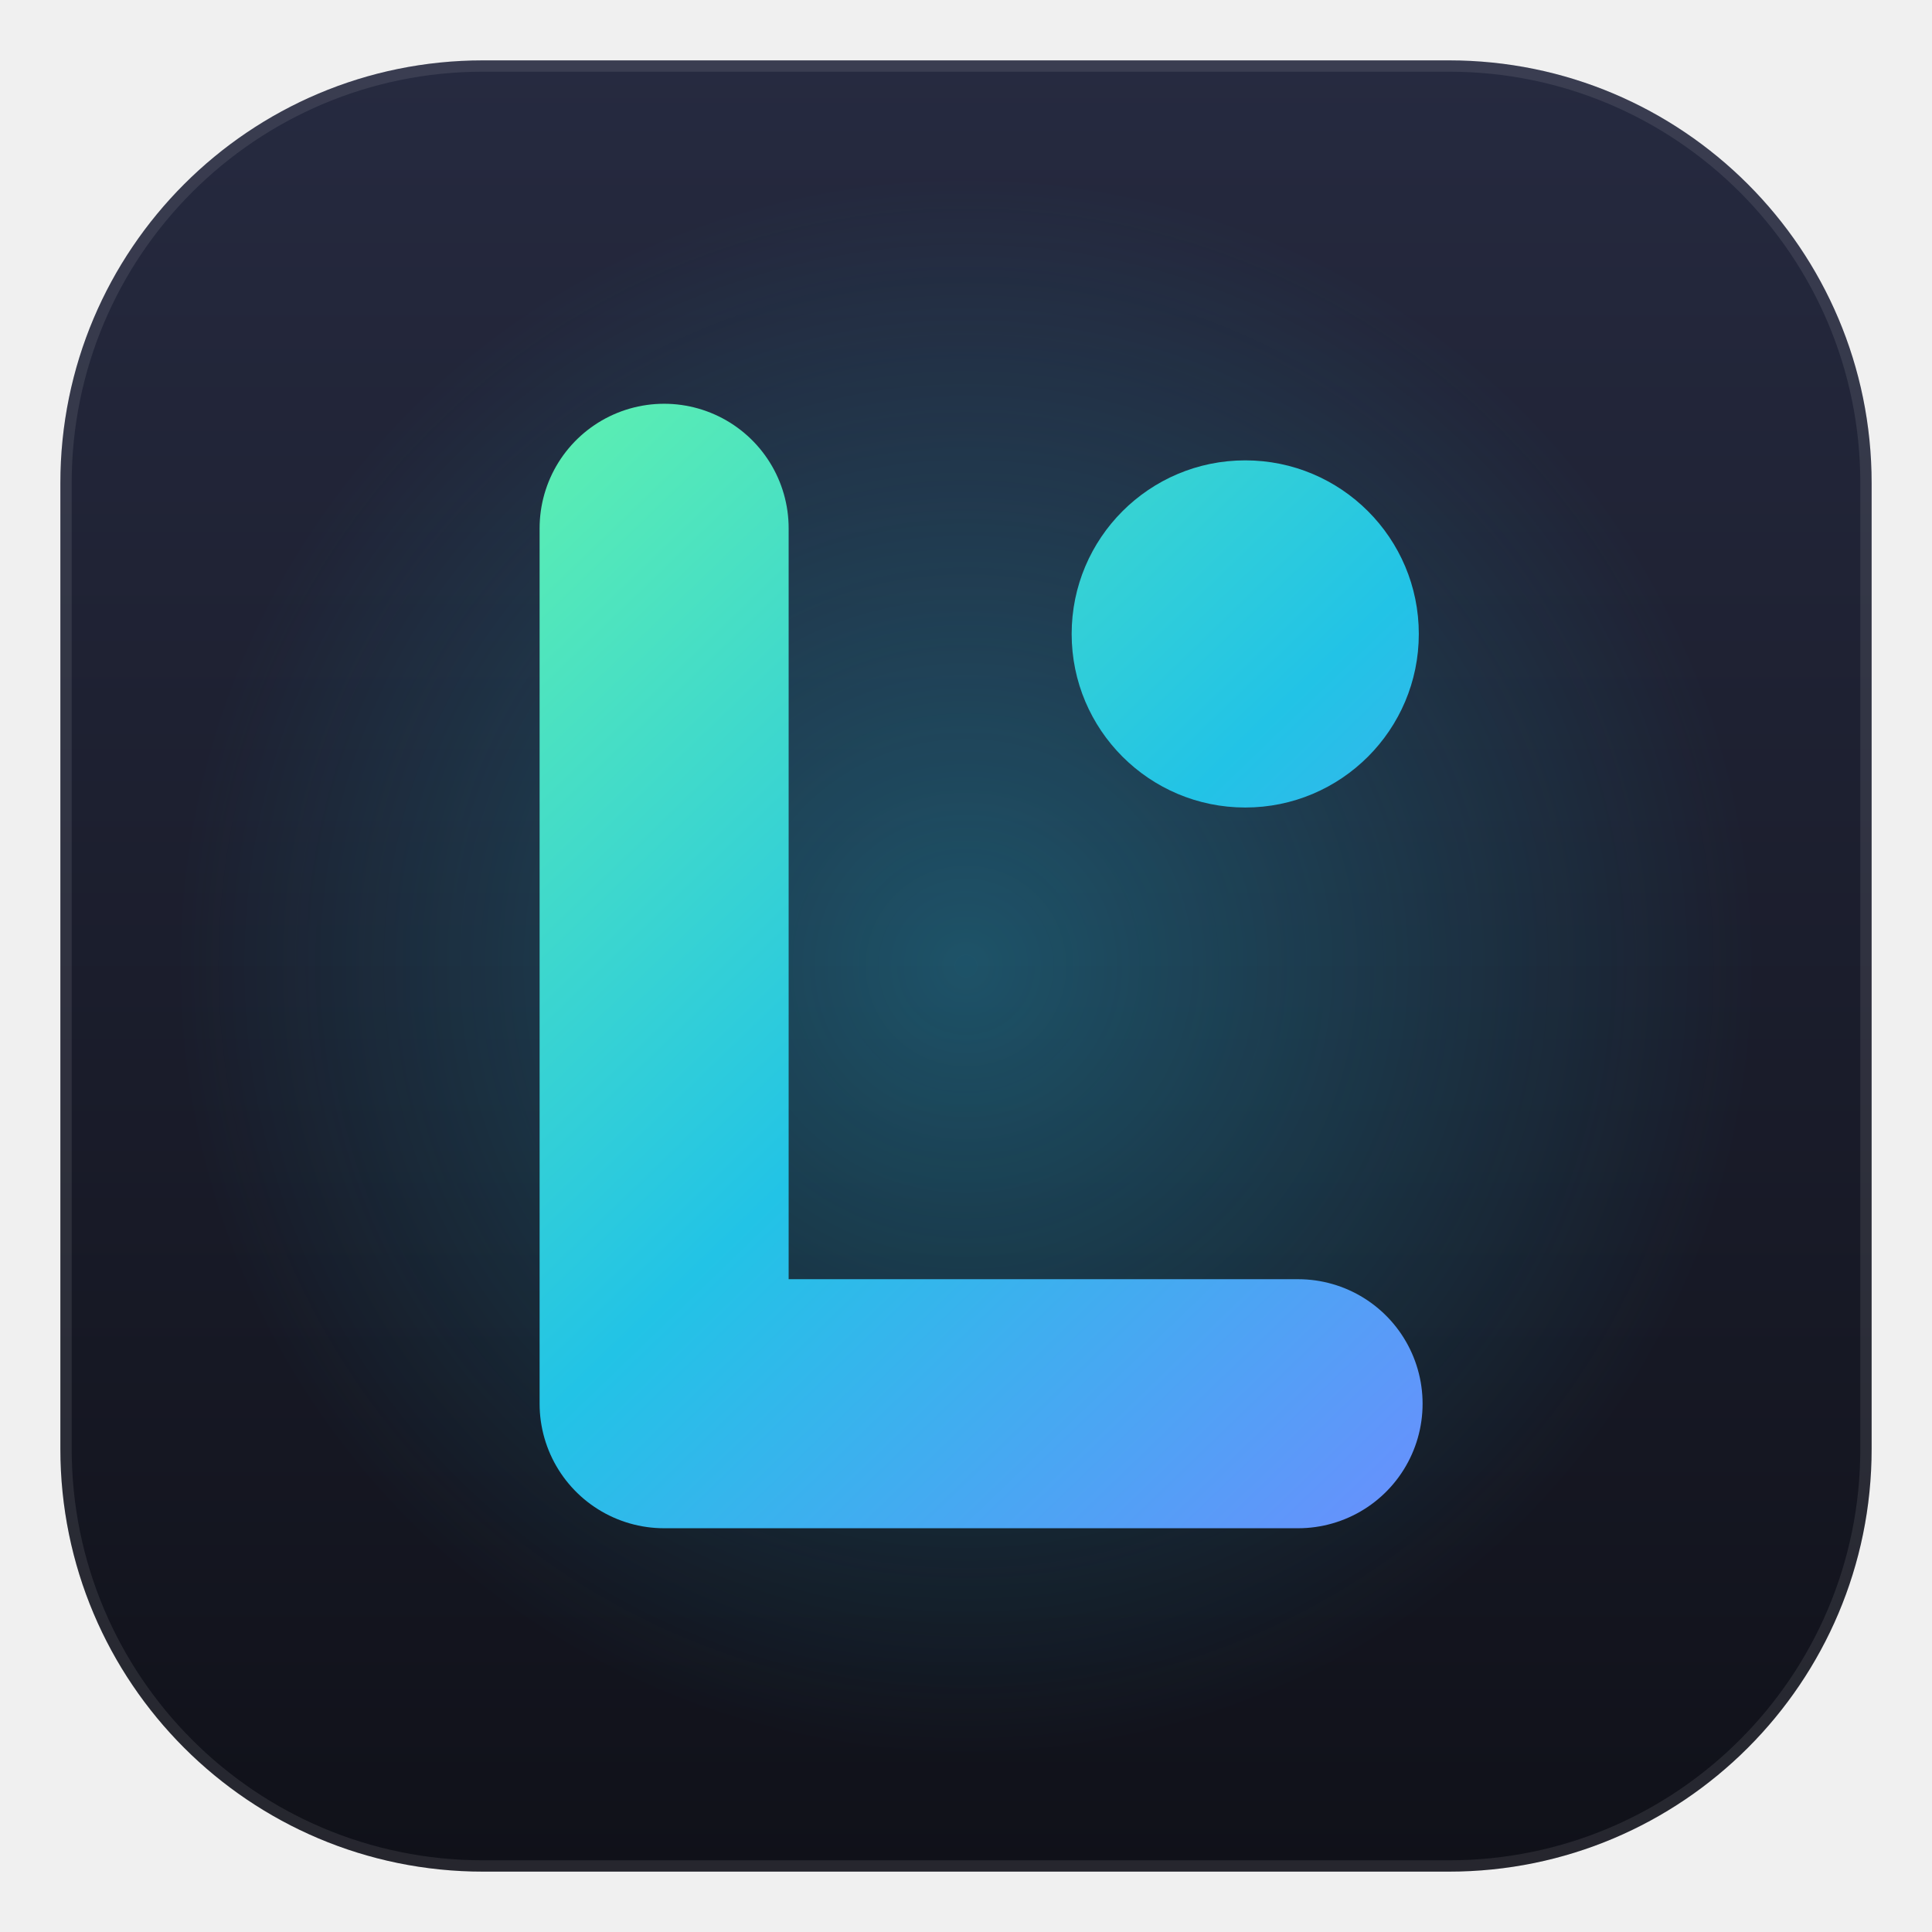
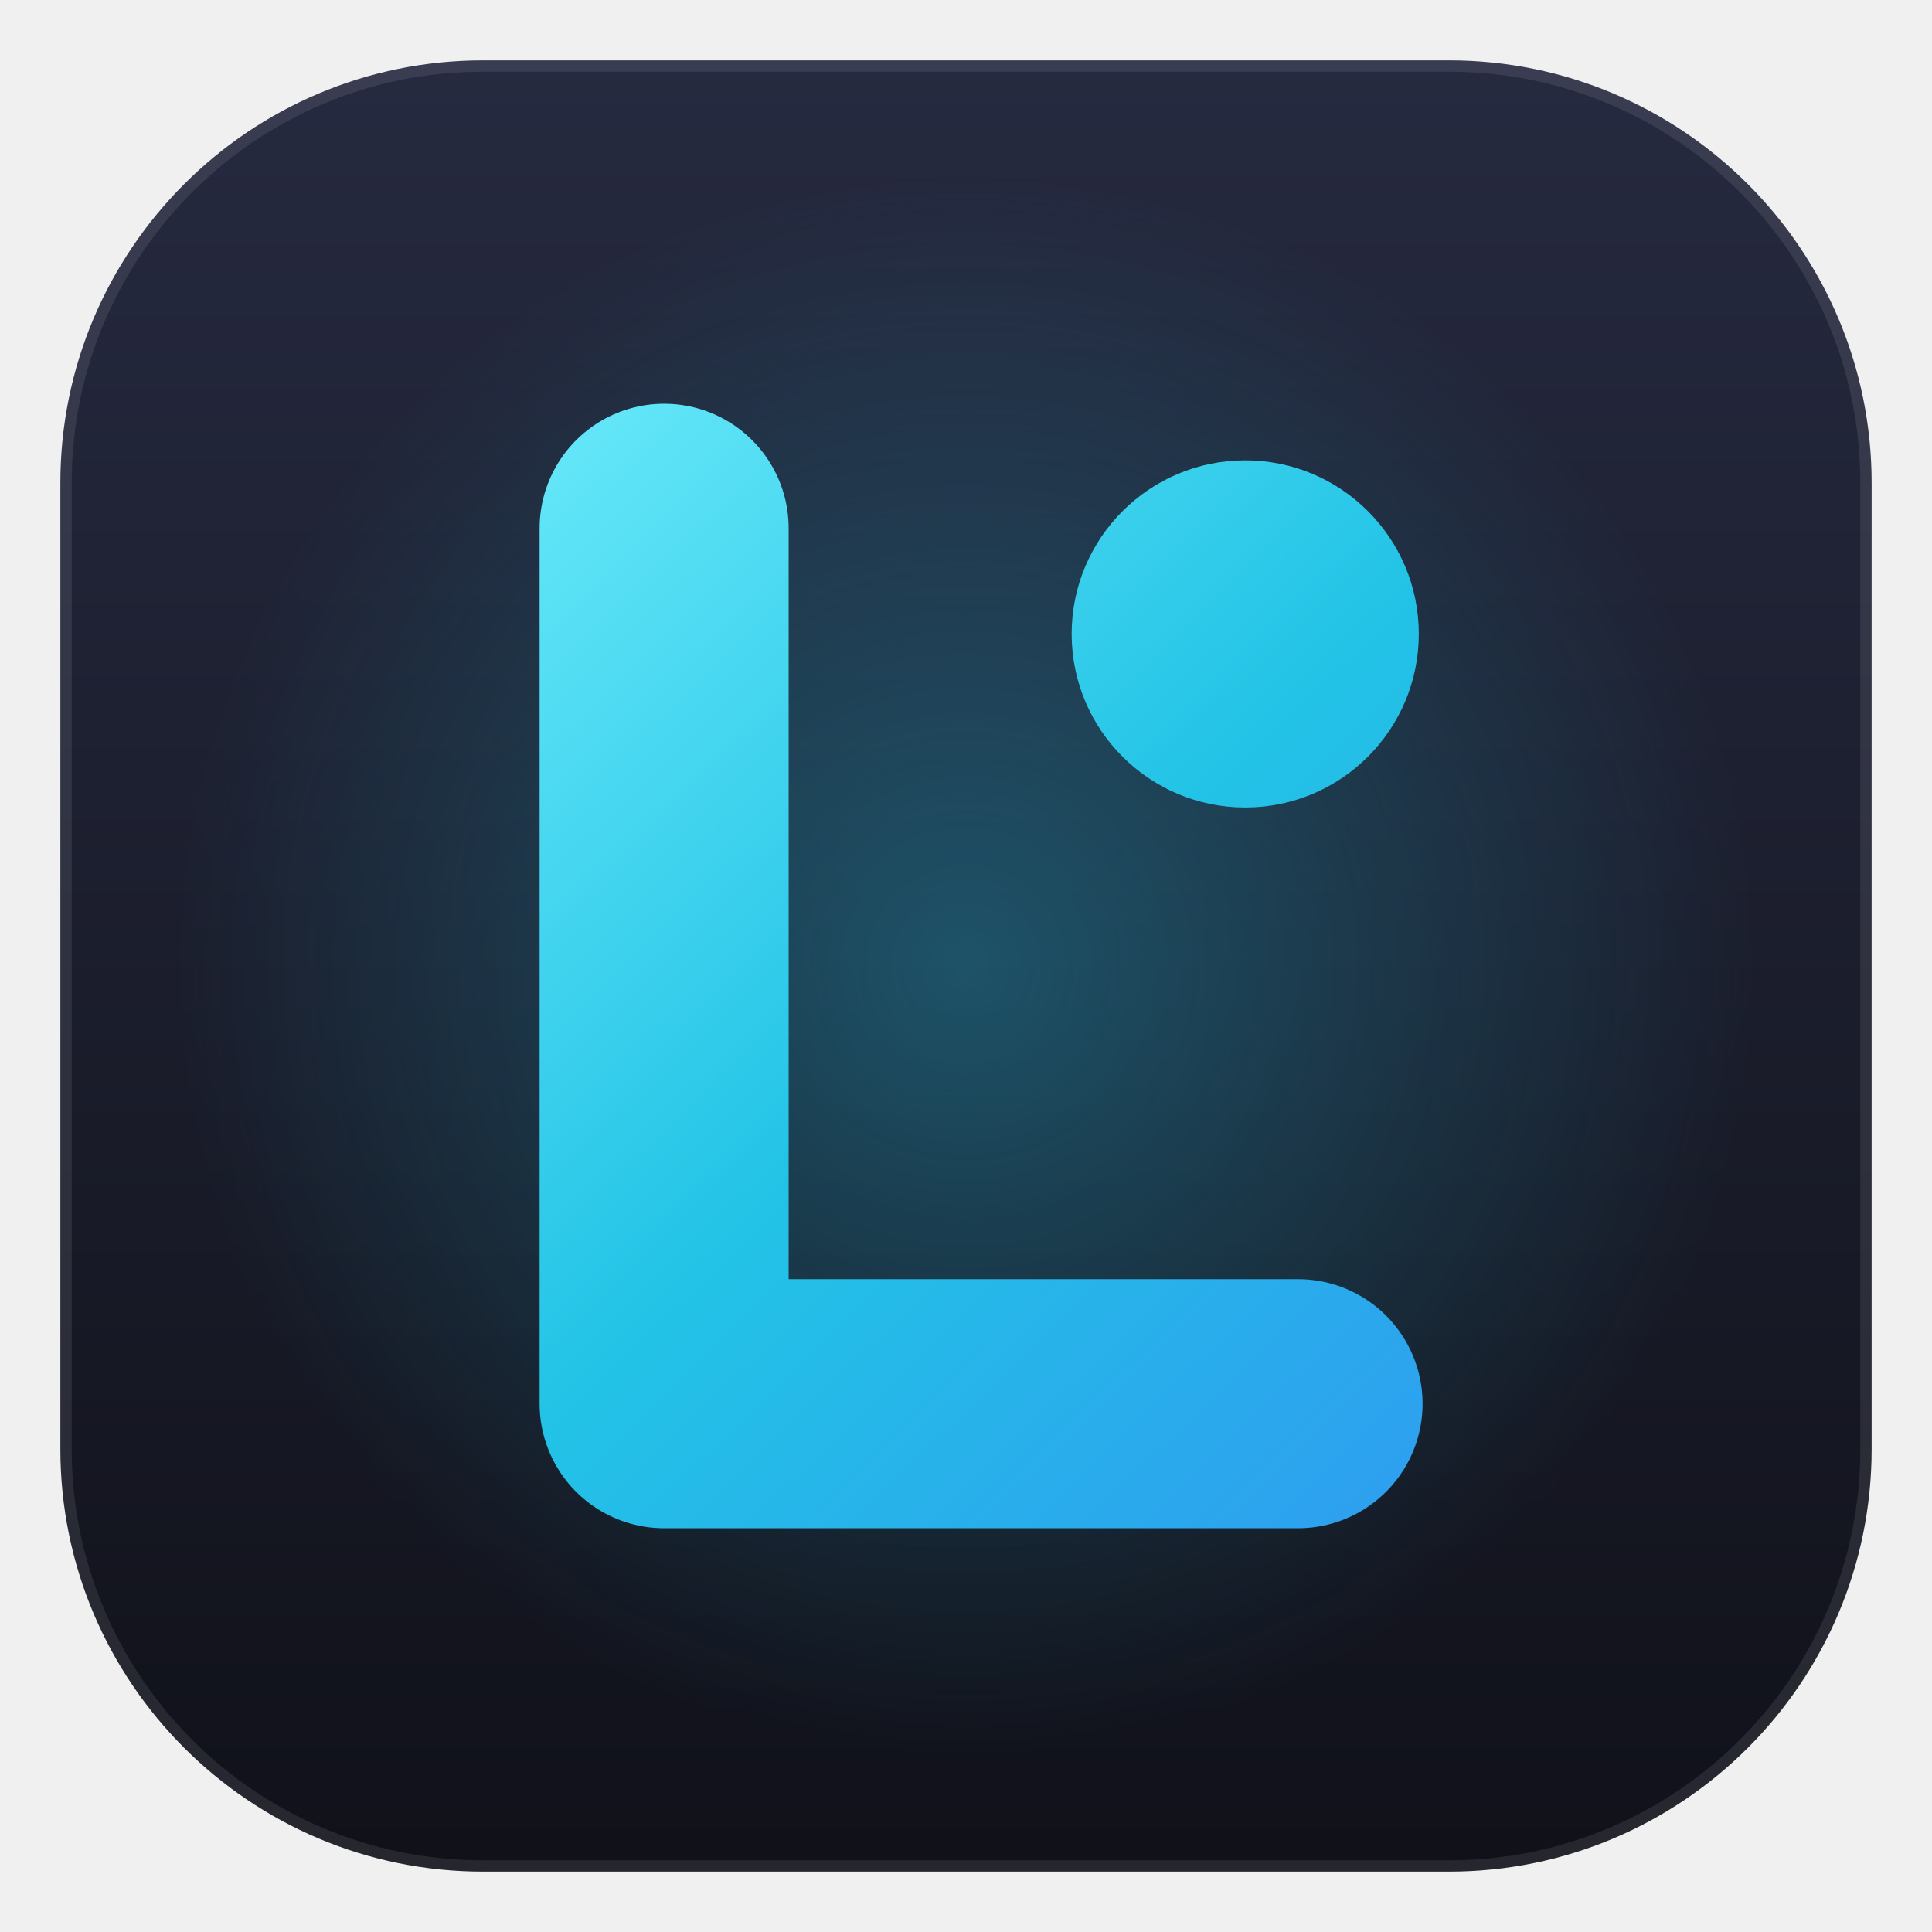
<svg xmlns="http://www.w3.org/2000/svg" viewBox="0 0 512 512">
  <defs>
    <linearGradient id="bg" x1="0" y1="0" x2="0" y2="1">
      <stop offset="0" stop-color="#262a40" />
      <stop offset="1" stop-color="#101119" />
    </linearGradient>
    <linearGradient id="g" gradientUnits="userSpaceOnUse" x1="130" y1="120" x2="400" y2="400">
-       <stop offset="0" stop-color="#5ef0b0" />
+       <stop offset="0" stop-color="#67e8f9" />
      <stop offset=".5" stop-color="#22c3e6" />
-       <stop offset="1" stop-color="#6f8bff" />
+       <stop offset="1" stop-color="#2f9bf0" />
    </linearGradient>
    <radialGradient id="glow" cx=".5" cy=".5" r=".5">
      <stop offset="0" stop-color="#22c3e6" stop-opacity=".32" />
      <stop offset="1" stop-color="#22c3e6" stop-opacity="0" />
    </radialGradient>
  </defs>
  <rect x="16" y="16" width="480" height="480" rx="112" fill="url(#bg)" />
  <circle cx="256" cy="256" r="210" fill="url(#glow)" />
  <rect x="17.5" y="17.5" width="477" height="477" rx="110.5" fill="none" stroke="#fff" stroke-opacity=".09" stroke-width="3" />
  <path d="M176 140 V372 H344" stroke="url(#g)" stroke-width="66" stroke-linecap="round" stroke-linejoin="round" fill="none" />
  <circle cx="330" cy="168" r="46" fill="url(#g)" />
</svg>
